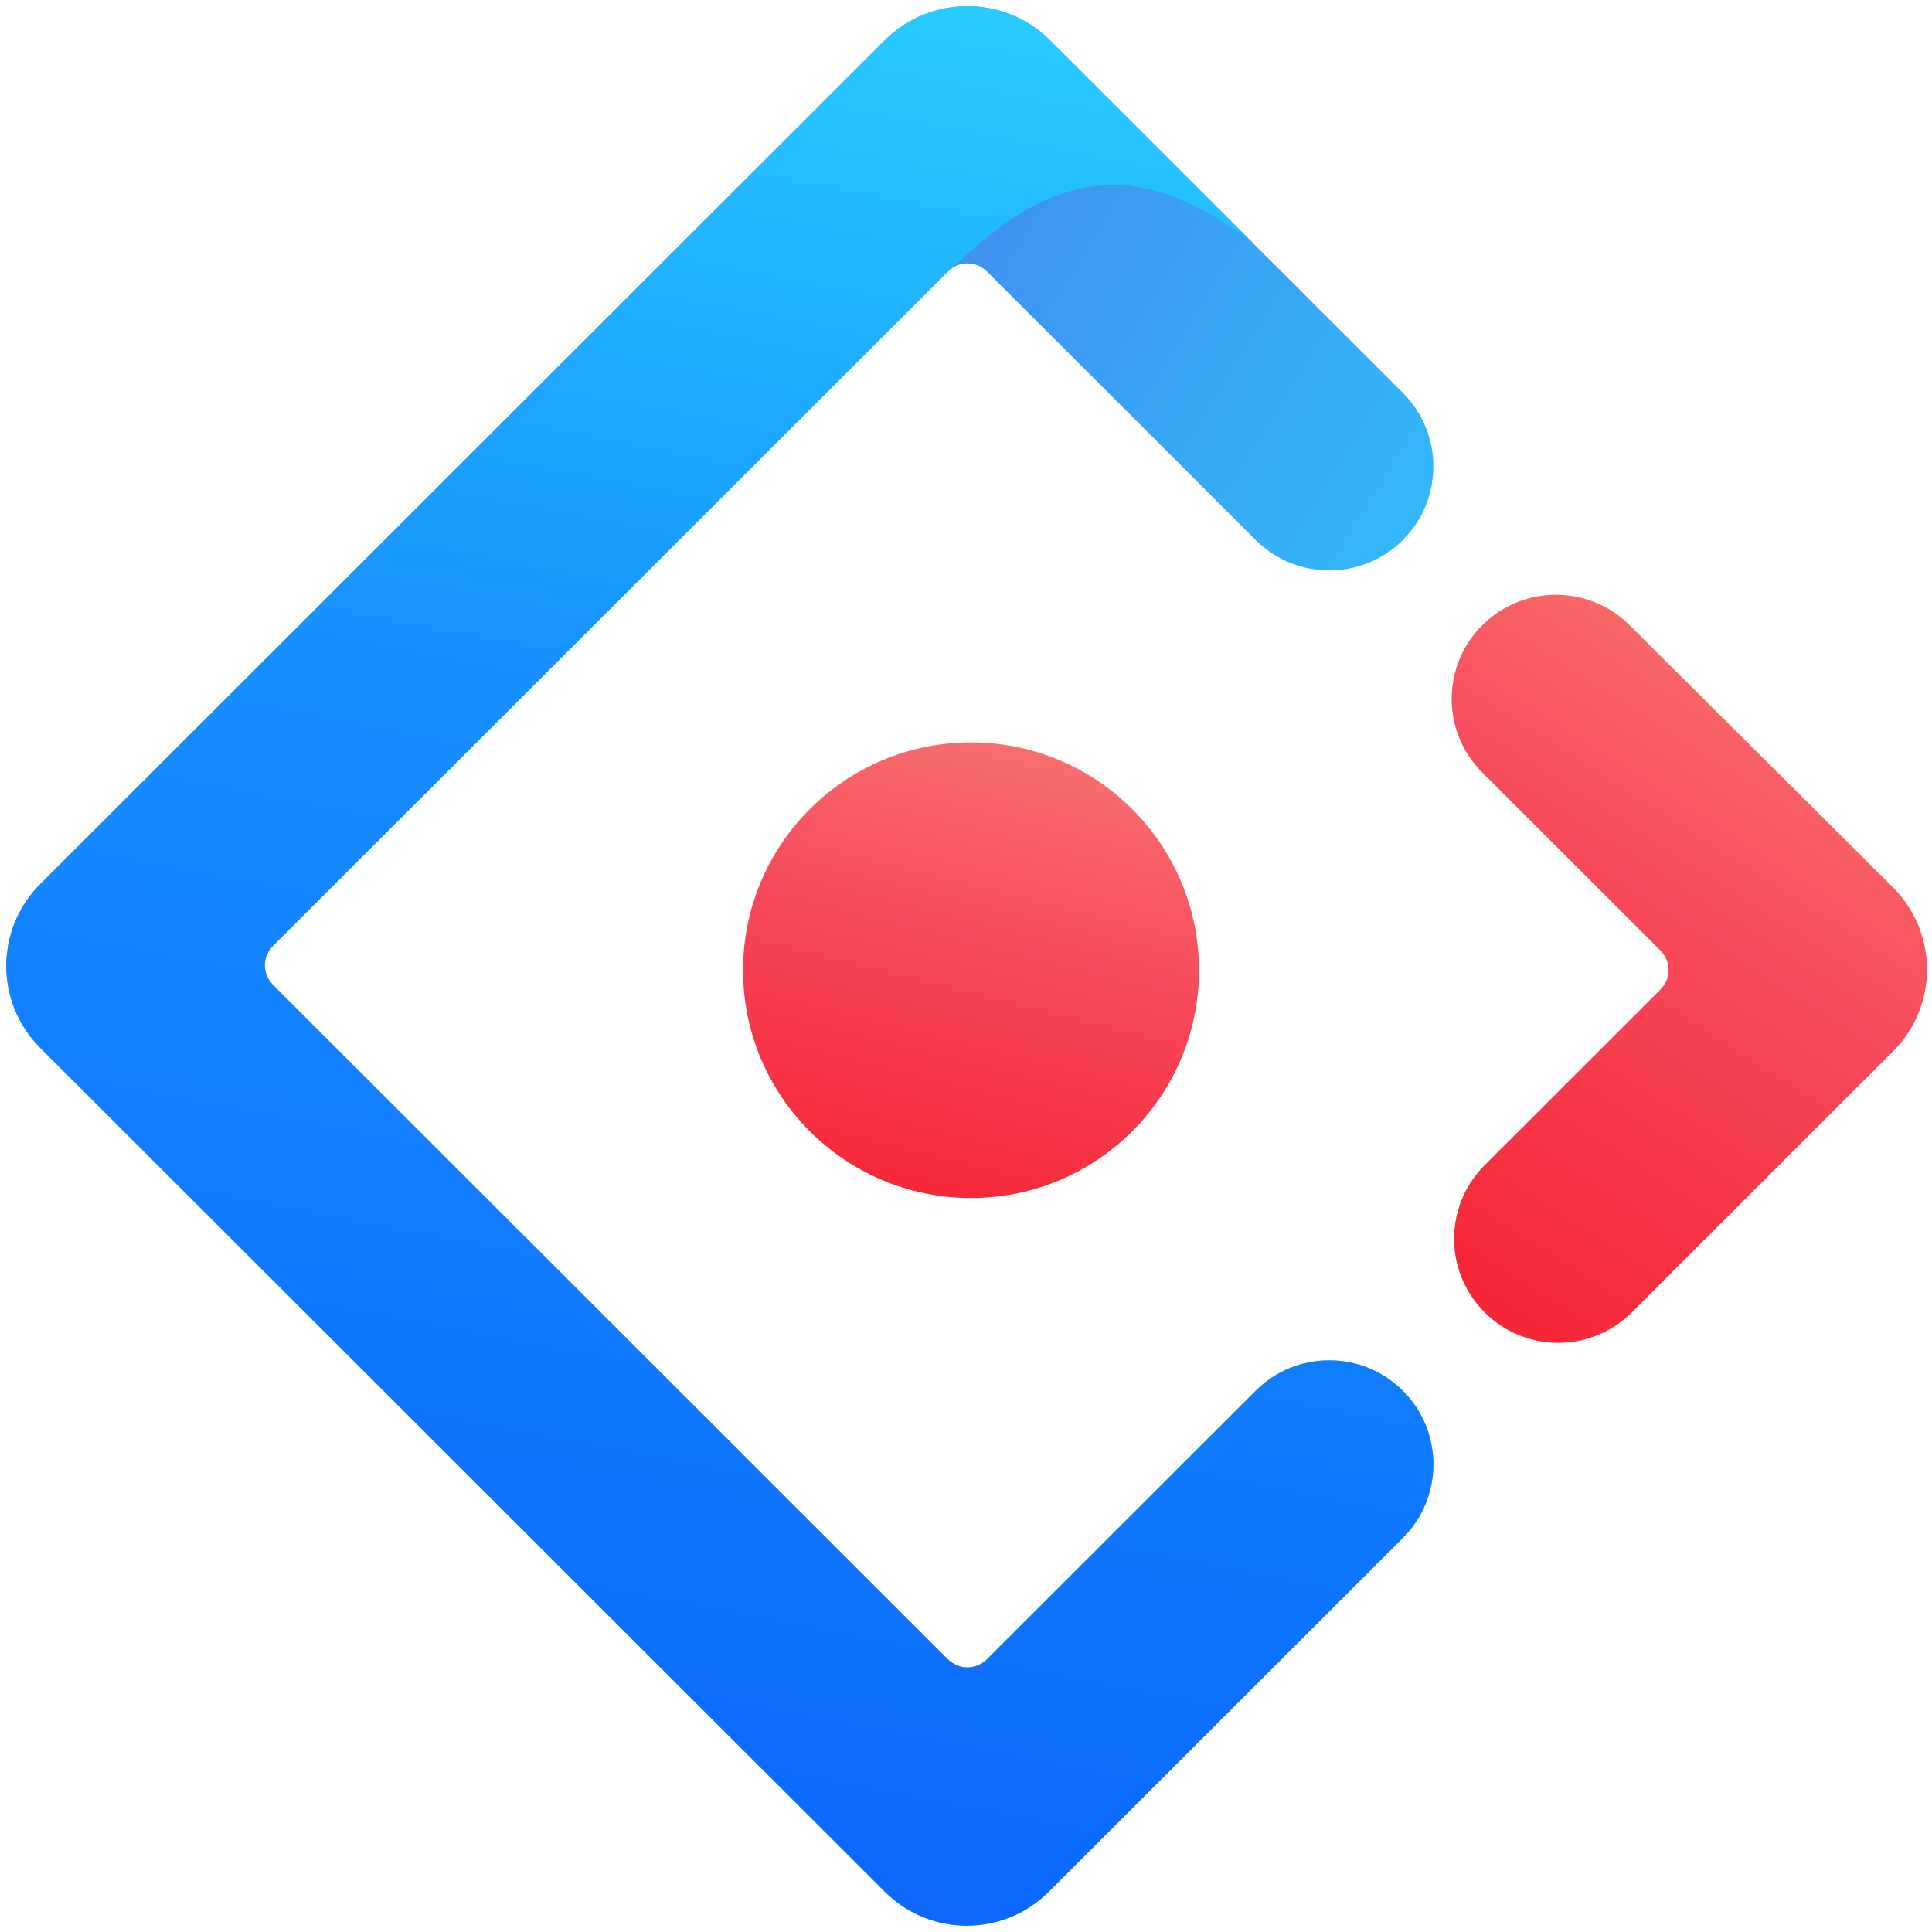
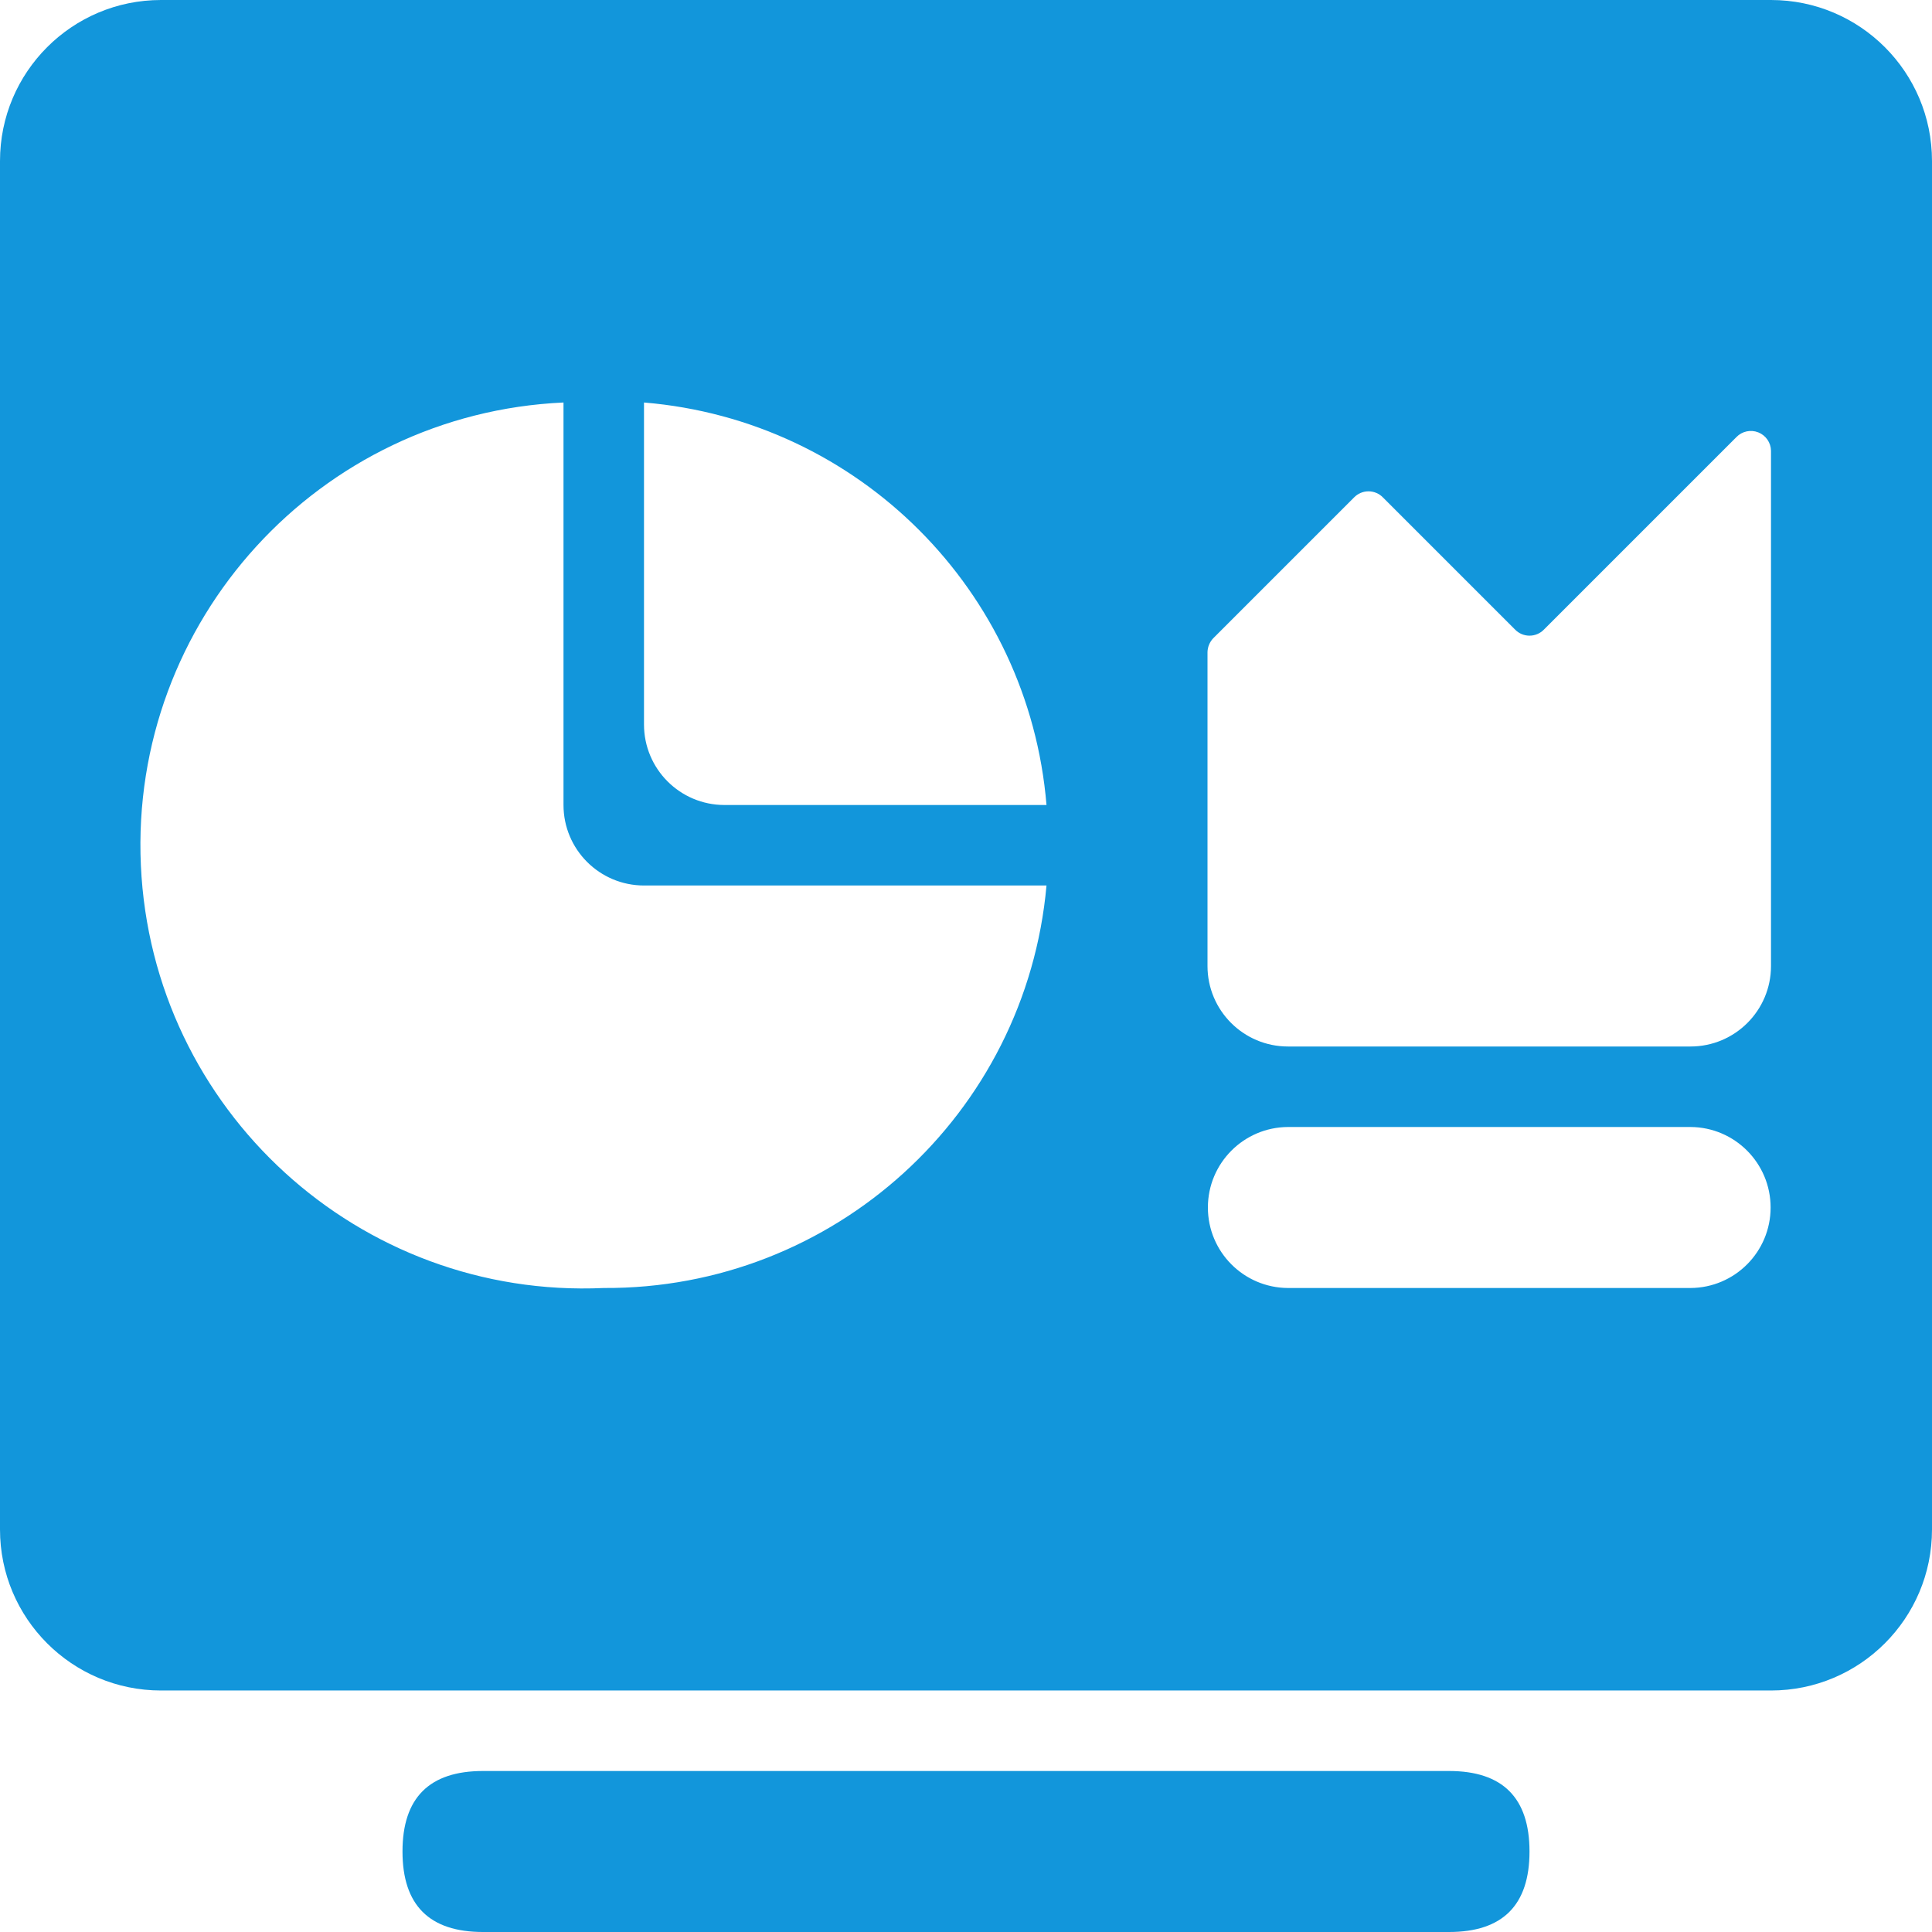
- <svg xmlns="http://www.w3.org/2000/svg" width="200" height="200" version="1.1" viewBox="0 0 200 200">
-   <defs>
-     <linearGradient id="linearGradient-1" x1="62.102%" x2="108.197%" y1="0%" y2="37.864%">
-       <stop offset="0%" stop-color="#4285EB" />
-       <stop offset="100%" stop-color="#2EC7FF" />
-     </linearGradient>
-     <linearGradient id="linearGradient-2" x1="69.644%" x2="54.043%" y1="0%" y2="108.457%">
-       <stop offset="0%" stop-color="#29CDFF" />
-       <stop offset="37.86%" stop-color="#148EFF" />
-       <stop offset="100%" stop-color="#0A60FF" />
-     </linearGradient>
-     <linearGradient id="linearGradient-3" x1="69.691%" x2="16.723%" y1="-12.974%" y2="117.391%">
-       <stop offset="0%" stop-color="#FA816E" />
-       <stop offset="41.473%" stop-color="#F74A5C" />
-       <stop offset="100%" stop-color="#F51D2C" />
-     </linearGradient>
-     <linearGradient id="linearGradient-4" x1="68.128%" x2="30.44%" y1="-35.691%" y2="114.943%">
-       <stop offset="0%" stop-color="#FA8E7D" />
-       <stop offset="51.264%" stop-color="#F74A5C" />
-       <stop offset="100%" stop-color="#F51D2C" />
-     </linearGradient>
-   </defs>
-   <g id="Page-1" fill="none" fill-rule="evenodd" stroke="none" stroke-width="1">
-     <g id="logo" transform="translate(-20, -20)">
-       <g id="Group-28-Copy-5" transform="translate(20, 20)">
-         <g id="Group-27-Copy-3">
-           <g id="Group-25" fill-rule="nonzero">
-             <g id="2">
-               <path id="Shape" fill="url(#linearGradient-1)" d="M91.588,4.177 L4.18,91.513 C-0.519,96.208 -0.519,103.792 4.18,108.487 L91.588,195.823 C96.287,200.519 103.877,200.519 108.577,195.823 L145.225,159.205 C149.434,155 149.434,148.182 145.225,143.977 C141.017,139.772 134.194,139.772 129.985,143.977 L102.202,171.737 C101.032,172.906 99.257,172.906 98.088,171.737 L28.286,101.993 C27.116,100.824 27.116,99.051 28.286,97.882 L98.088,28.138 C99.257,26.969 101.032,26.969 102.202,28.138 L129.985,55.898 C134.194,60.103 141.017,60.103 145.225,55.898 C149.434,51.693 149.434,44.876 145.225,40.671 L108.581,4.056 C103.862,-0.538 96.269,-0.501 91.588,4.177 Z" />
-               <path id="Shape" fill="url(#linearGradient-2)" d="M91.588,4.177 L4.18,91.513 C-0.519,96.208 -0.519,103.792 4.18,108.487 L91.588,195.823 C96.287,200.519 103.877,200.519 108.577,195.823 L145.225,159.205 C149.434,155 149.434,148.182 145.225,143.977 C141.017,139.772 134.194,139.772 129.985,143.977 L102.202,171.737 C101.032,172.906 99.257,172.906 98.088,171.737 L28.286,101.993 C27.116,100.824 27.116,99.051 28.286,97.882 L98.088,28.138 C101,25.627 105.752,20.542 112.73,19.352 C117.916,18.469 123.585,20.414 129.739,25.189 C125.625,21.078 118.572,14.034 108.581,4.056 C103.862,-0.538 96.269,-0.501 91.588,4.177 Z" />
-             </g>
-             <path id="Shape" fill="url(#linearGradient-3)" d="M153.686,135.855 C157.894,140.06 164.717,140.06 168.926,135.855 L195.96,108.843 C200.659,104.147 200.659,96.564 195.961,91.869 L168.691,64.718 C164.472,60.518 157.647,60.524 153.436,64.732 C149.227,68.937 149.227,75.754 153.436,79.959 L171.854,98.362 C173.024,99.531 173.024,101.305 171.854,102.473 L153.686,120.627 C149.477,124.832 149.477,131.65 153.686,135.855 Z" />
-           </g>
-           <ellipse id="Combined-Shape" cx="100.519" cy="100.437" fill="url(#linearGradient-4)" rx="23.6" ry="23.581" />
-         </g>
-       </g>
-     </g>
-   </g>
+ <svg xmlns="http://www.w3.org/2000/svg" t="1736927688838" class="icon" viewBox="0 0 1024 1024" version="1.1" p-id="5894" width="200" height="200">
+   <path d="M213.333 938.667m42.667 0l512 0q42.667 0 42.667 42.667l0 0q0 42.667-42.667 42.667l-512 0q-42.667 0-42.667-42.667l0 0q0-42.667 42.667-42.667Z" fill="#1296db" p-id="5895" />
+   <path d="M938.667 0H85.333a85.333 85.333 0 0 0-85.333 85.333v725.333a85.333 85.333 0 0 0 85.333 85.333h853.333a85.333 85.333 0 0 0 85.333-85.333V85.333a85.333 85.333 0 0 0-85.333-85.333zM320 682.667A234.667 234.667 0 0 1 298.667 213.333v213.333a42.667 42.667 0 0 0 42.667 42.667h213.333a234.24 234.24 0 0 1-234.667 213.333zM384 426.667a42.667 42.667 0 0 1-42.667-42.667V213.333a233.387 233.387 0 0 1 213.333 213.333z m512 256h-213.333a42.667 42.667 0 0 1 0-85.333h213.333a42.667 42.667 0 0 1 0 85.333z m42.667-170.667a42.667 42.667 0 0 1-42.667 42.667h-213.333a42.667 42.667 0 0 1-42.667-42.667V345.6a11.093 11.093 0 0 1 2.987-7.253l74.667-74.667a10.667 10.667 0 0 1 15.36 0l69.973 69.973a10.667 10.667 0 0 0 15.36 0l101.973-101.973a10.667 10.667 0 0 1 18.347 7.253z" fill="#1296db" p-id="5896" />
</svg>
